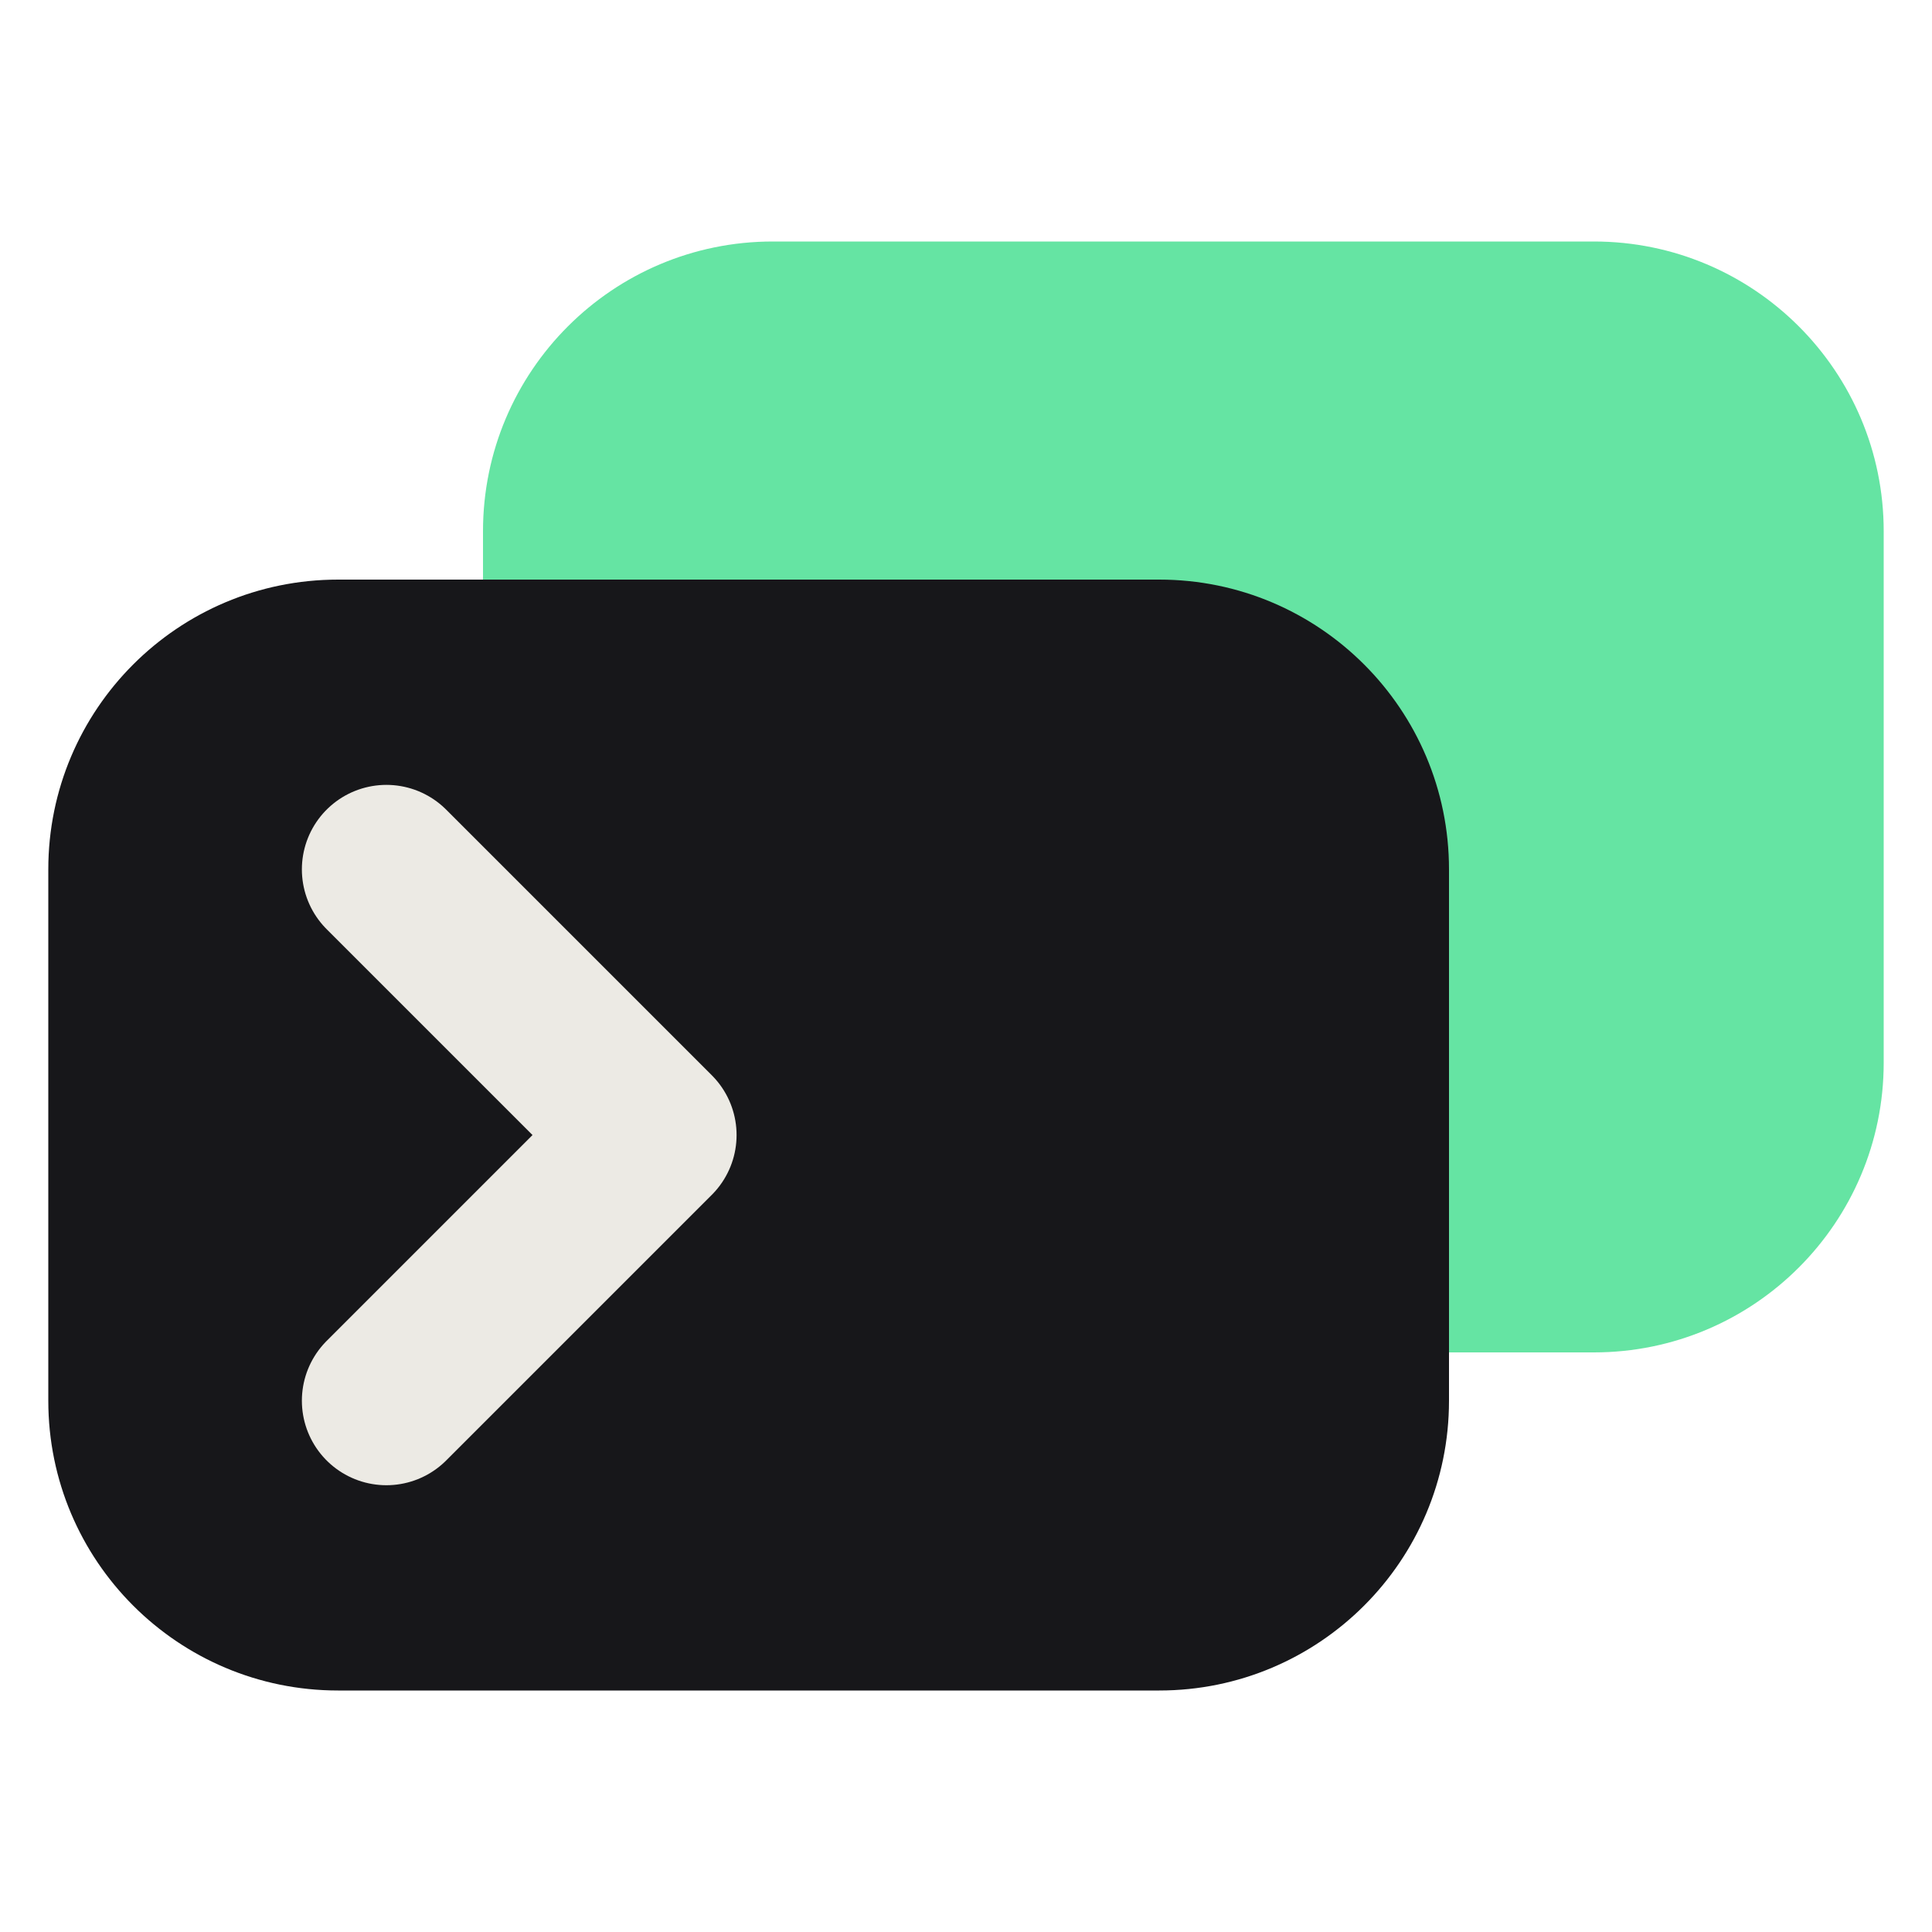
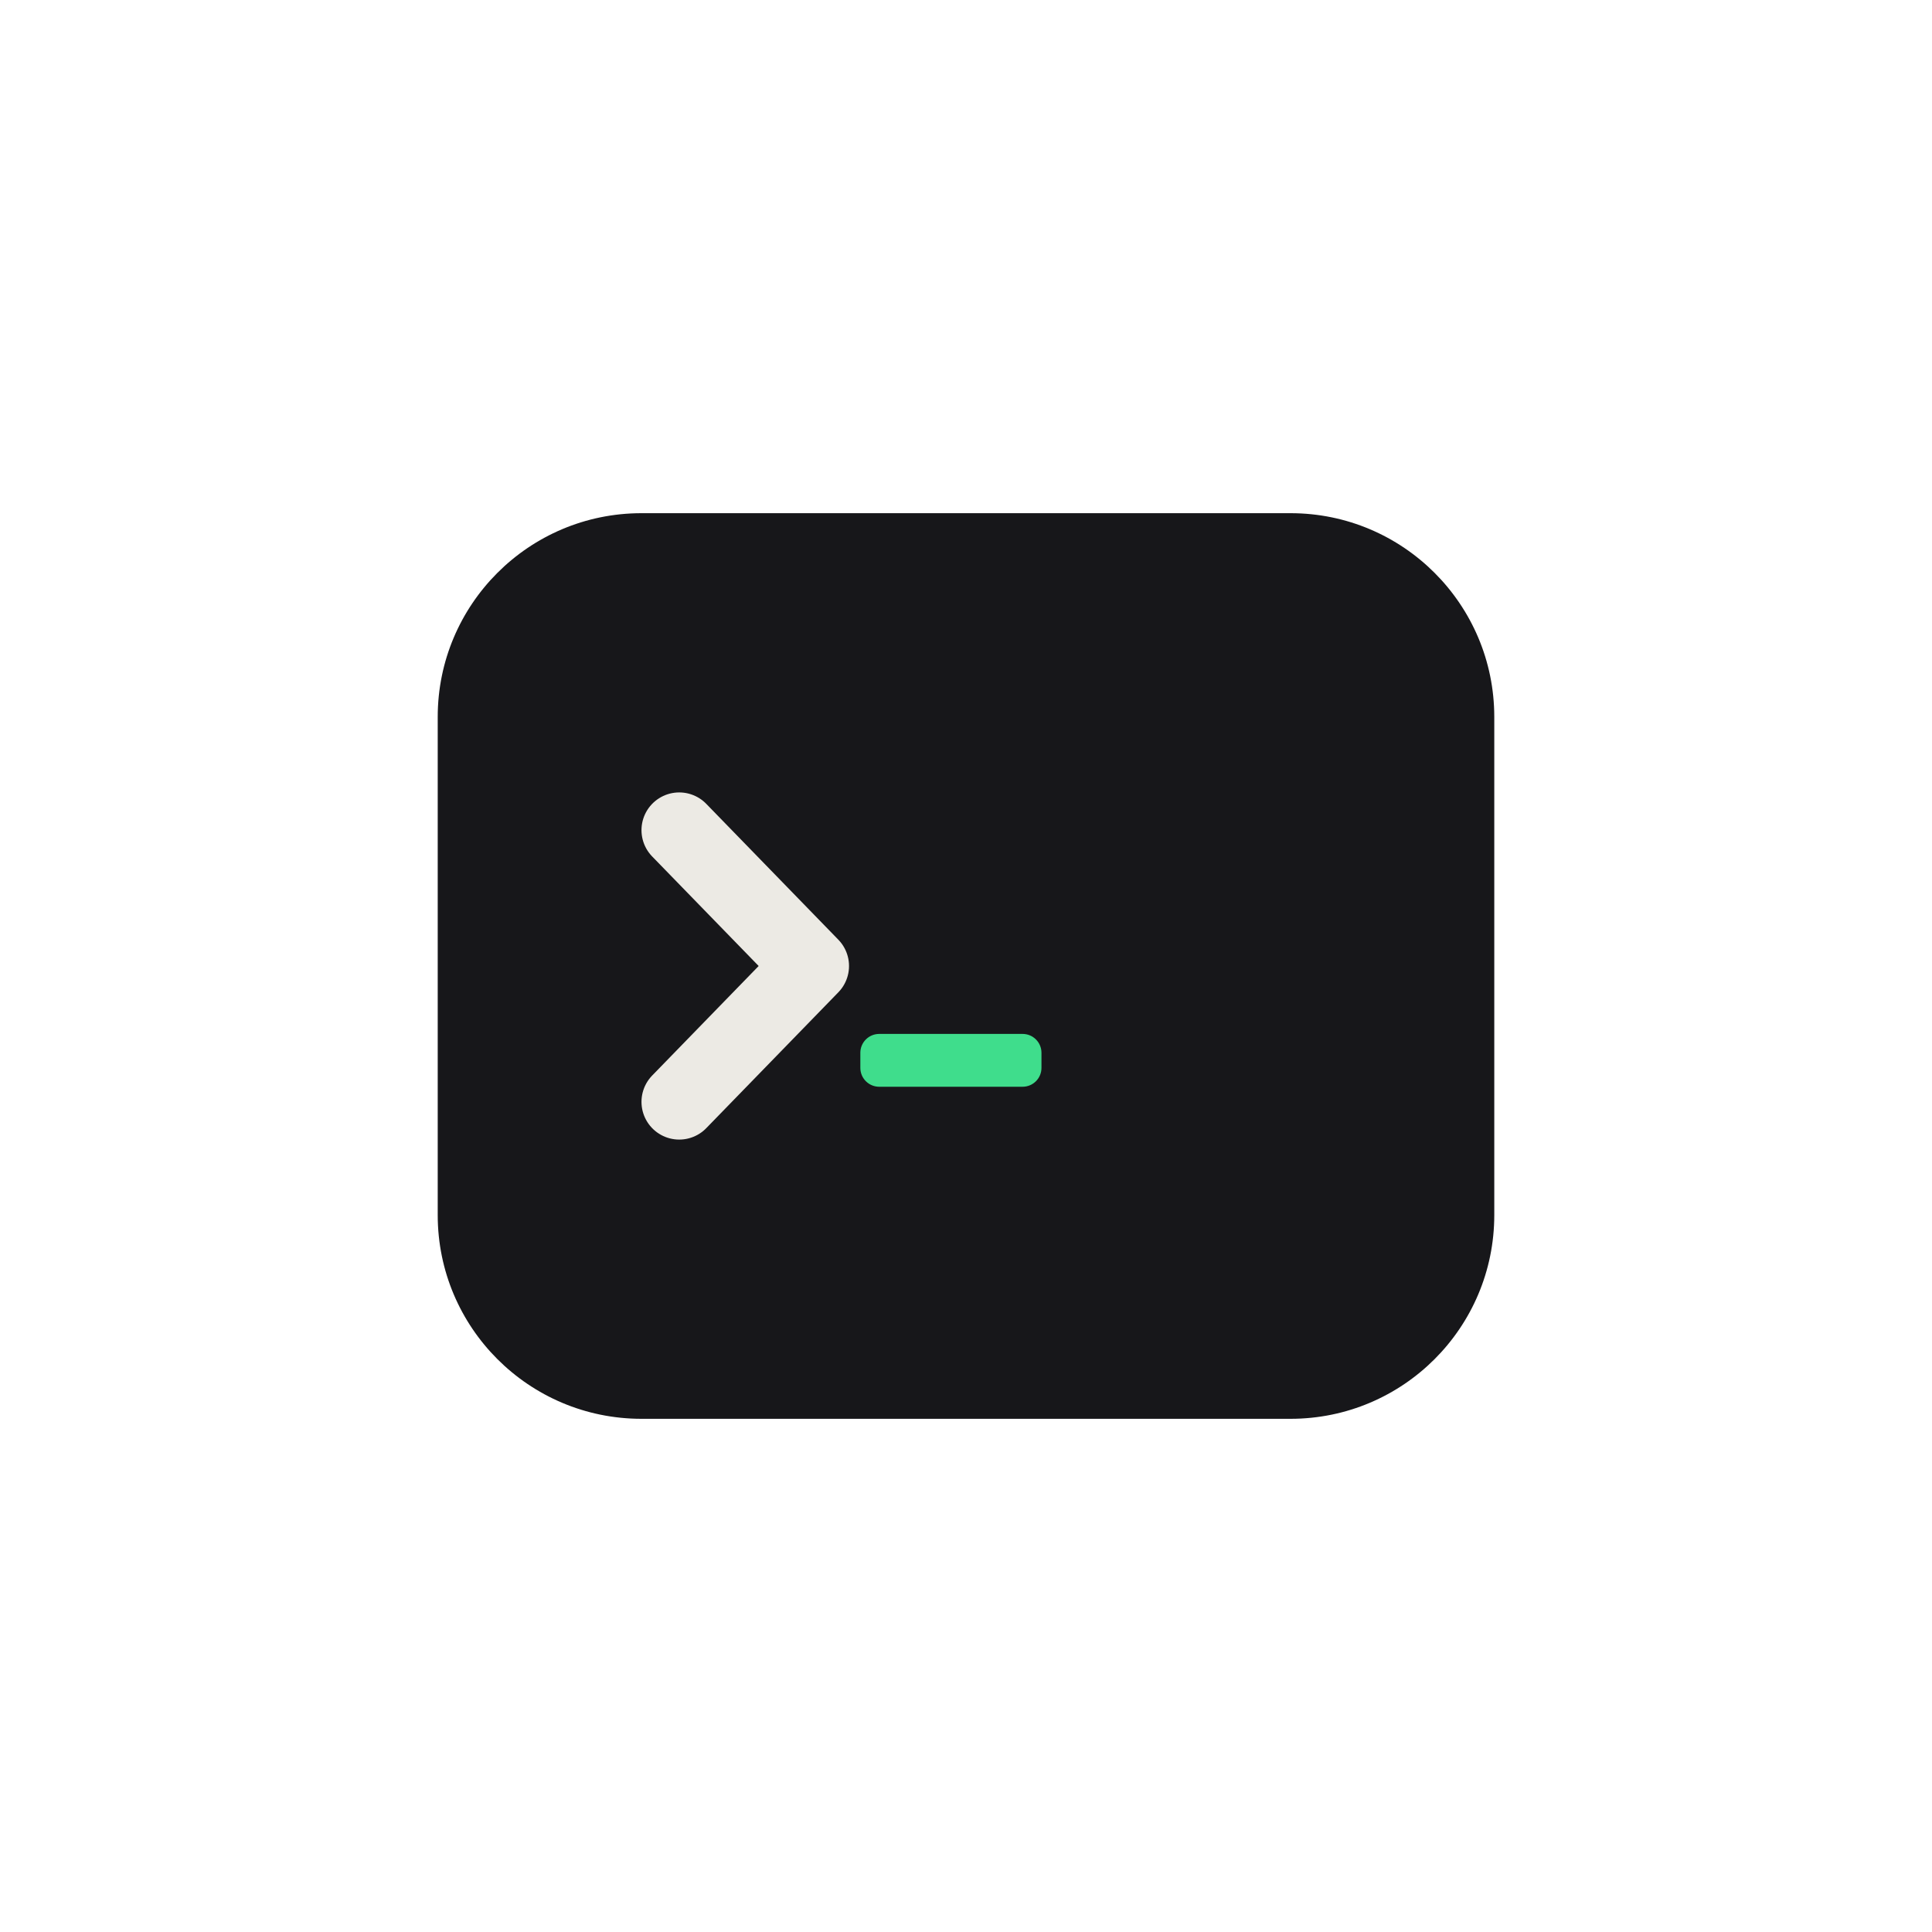
- <svg xmlns="http://www.w3.org/2000/svg" width="120" height="120" viewBox="8 6 80 80">
-   <rect x="28" y="16" width="58" height="46" rx="12" fill="#3FDD8C" opacity="0.8" />
-   <rect x="10" y="30" width="58" height="46" rx="12" fill="#17171A" />
-   <path d="M24 42 L35 53 L24 64" fill="none" stroke="#ECEAE4" stroke-width="7" stroke-linecap="round" stroke-linejoin="round" />
+ <svg xmlns="http://www.w3.org/2000/svg" viewBox="0 0 1024 1024">
+   <rect x="232" y="272" width="560" height="480" rx="108" fill="#17171A" />
+   <path d="M360 440 L430 512 L360 584" fill="none" stroke="#ECEAE4" stroke-width="40" stroke-linecap="round" stroke-linejoin="round" />
+   <rect x="456" y="548" width="96" height="28" rx="10" fill="#3FDD8C" />
</svg>
